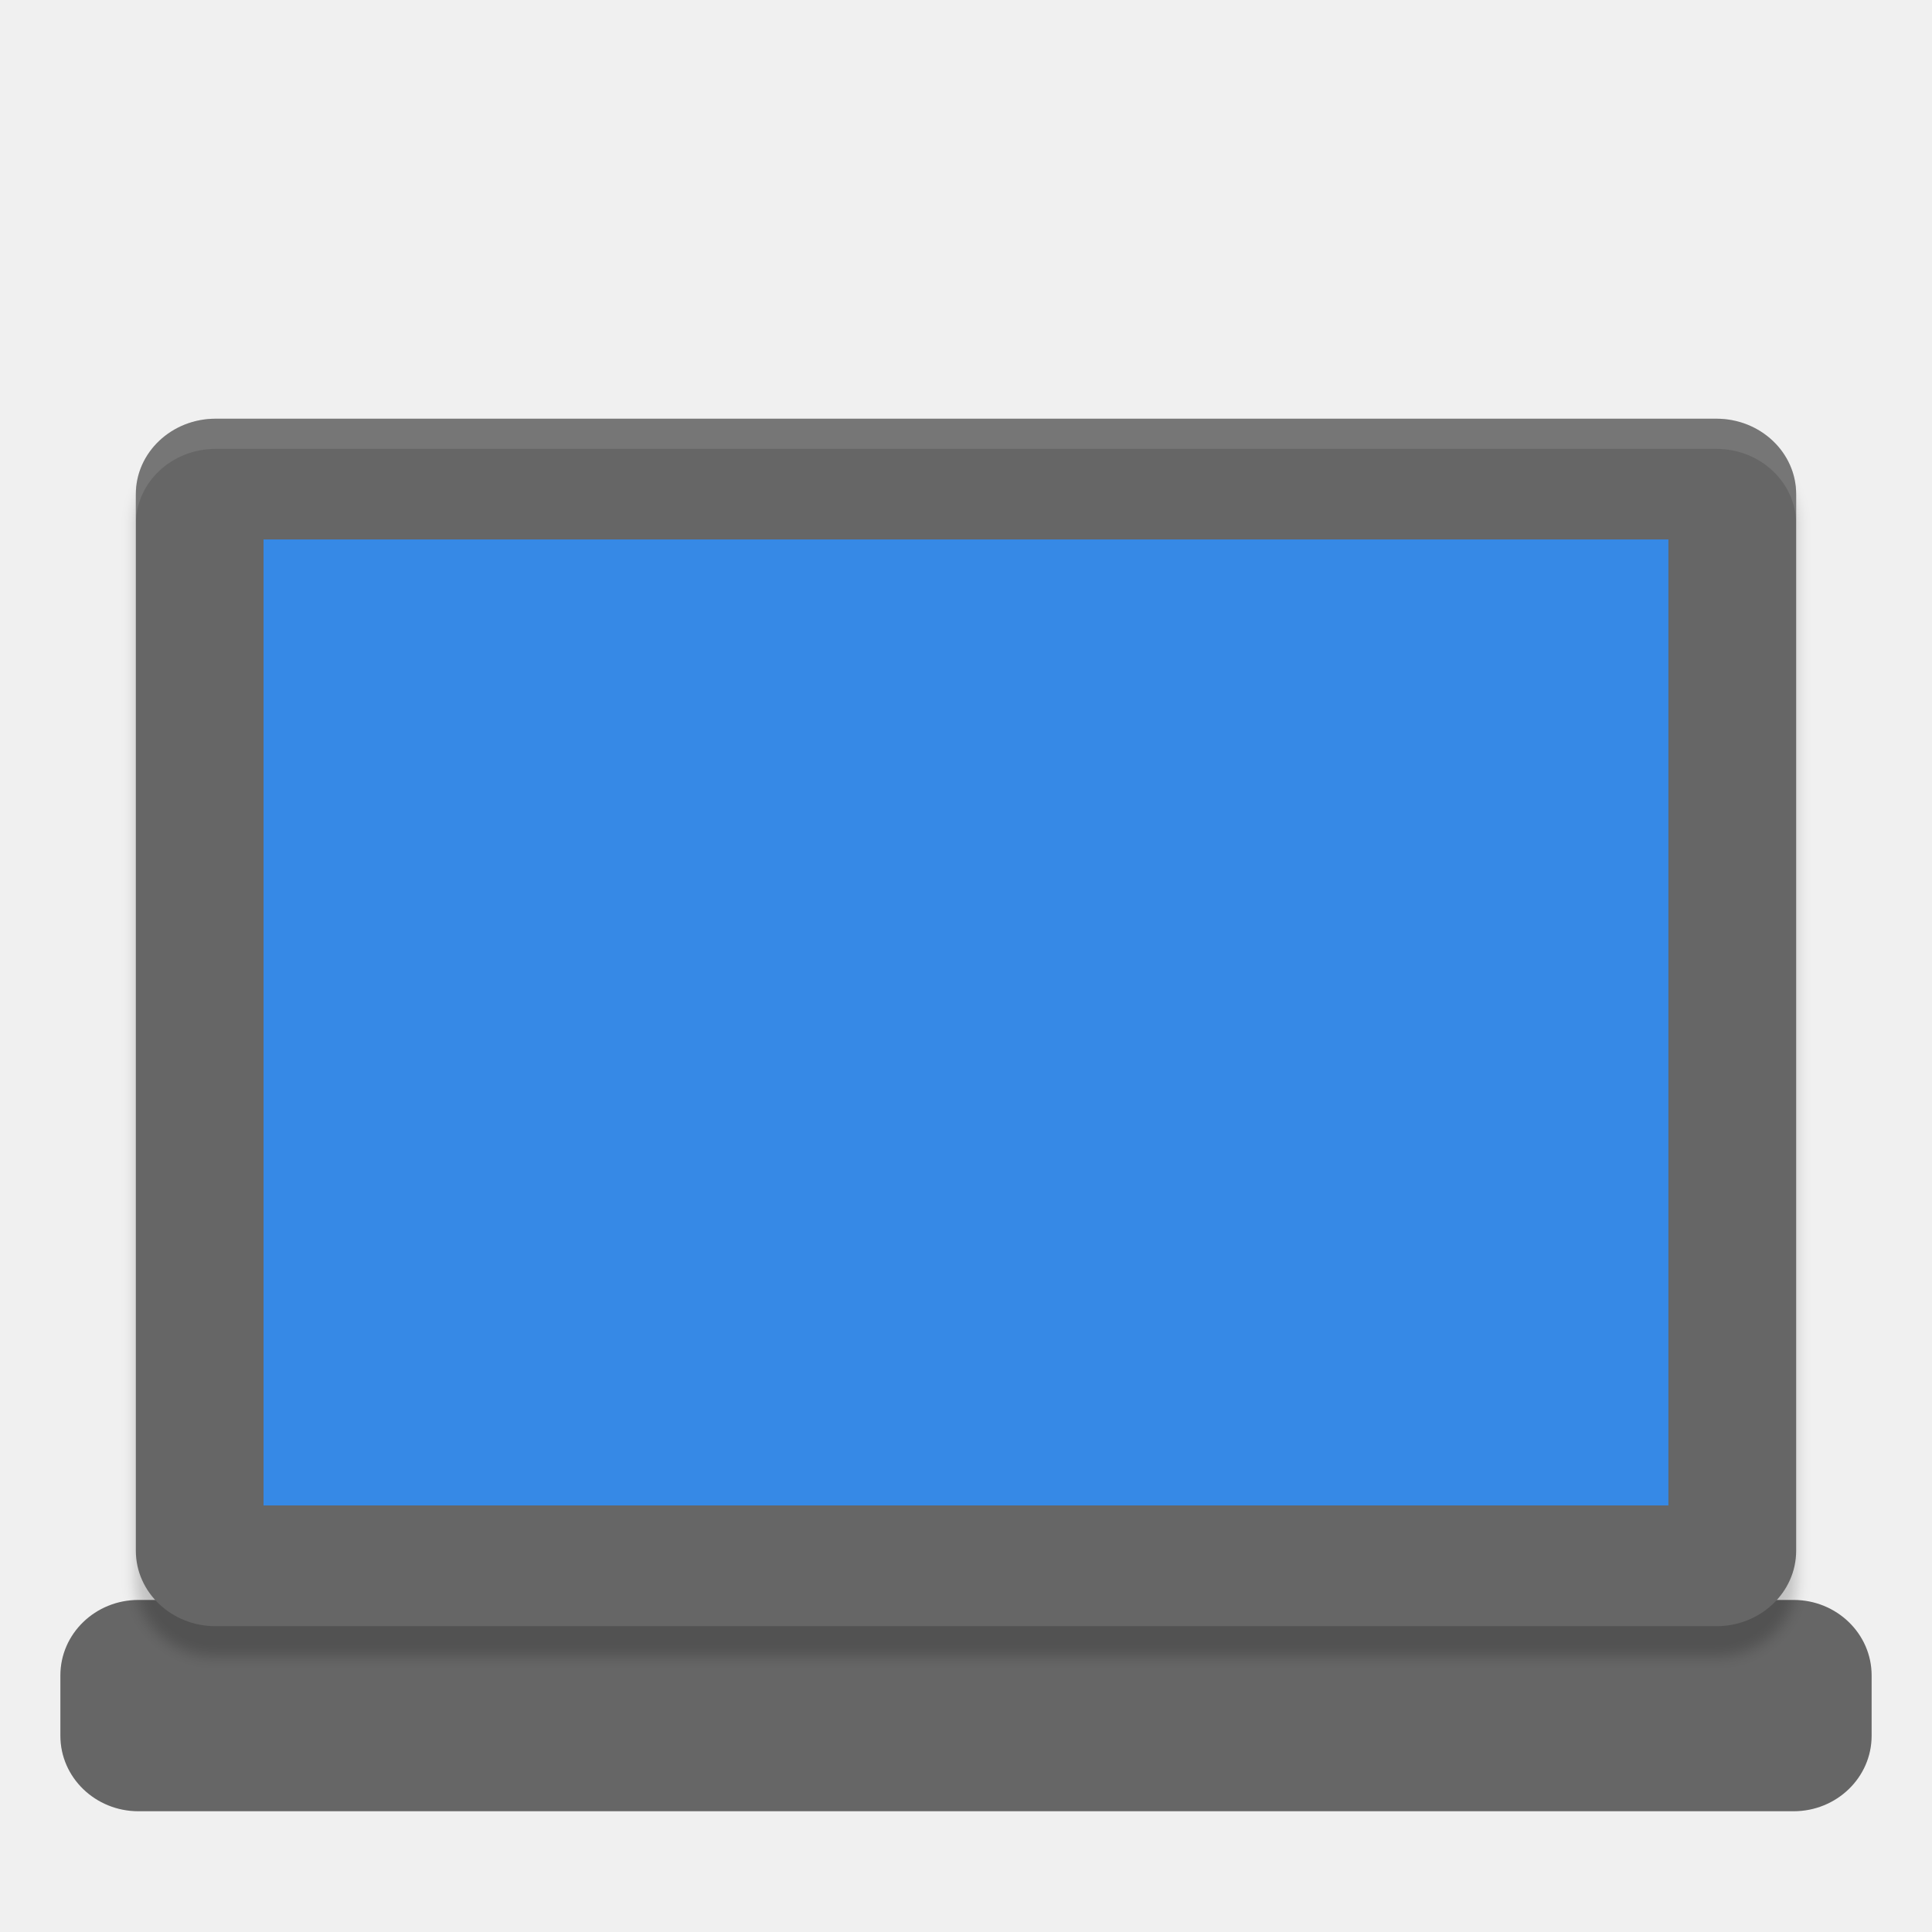
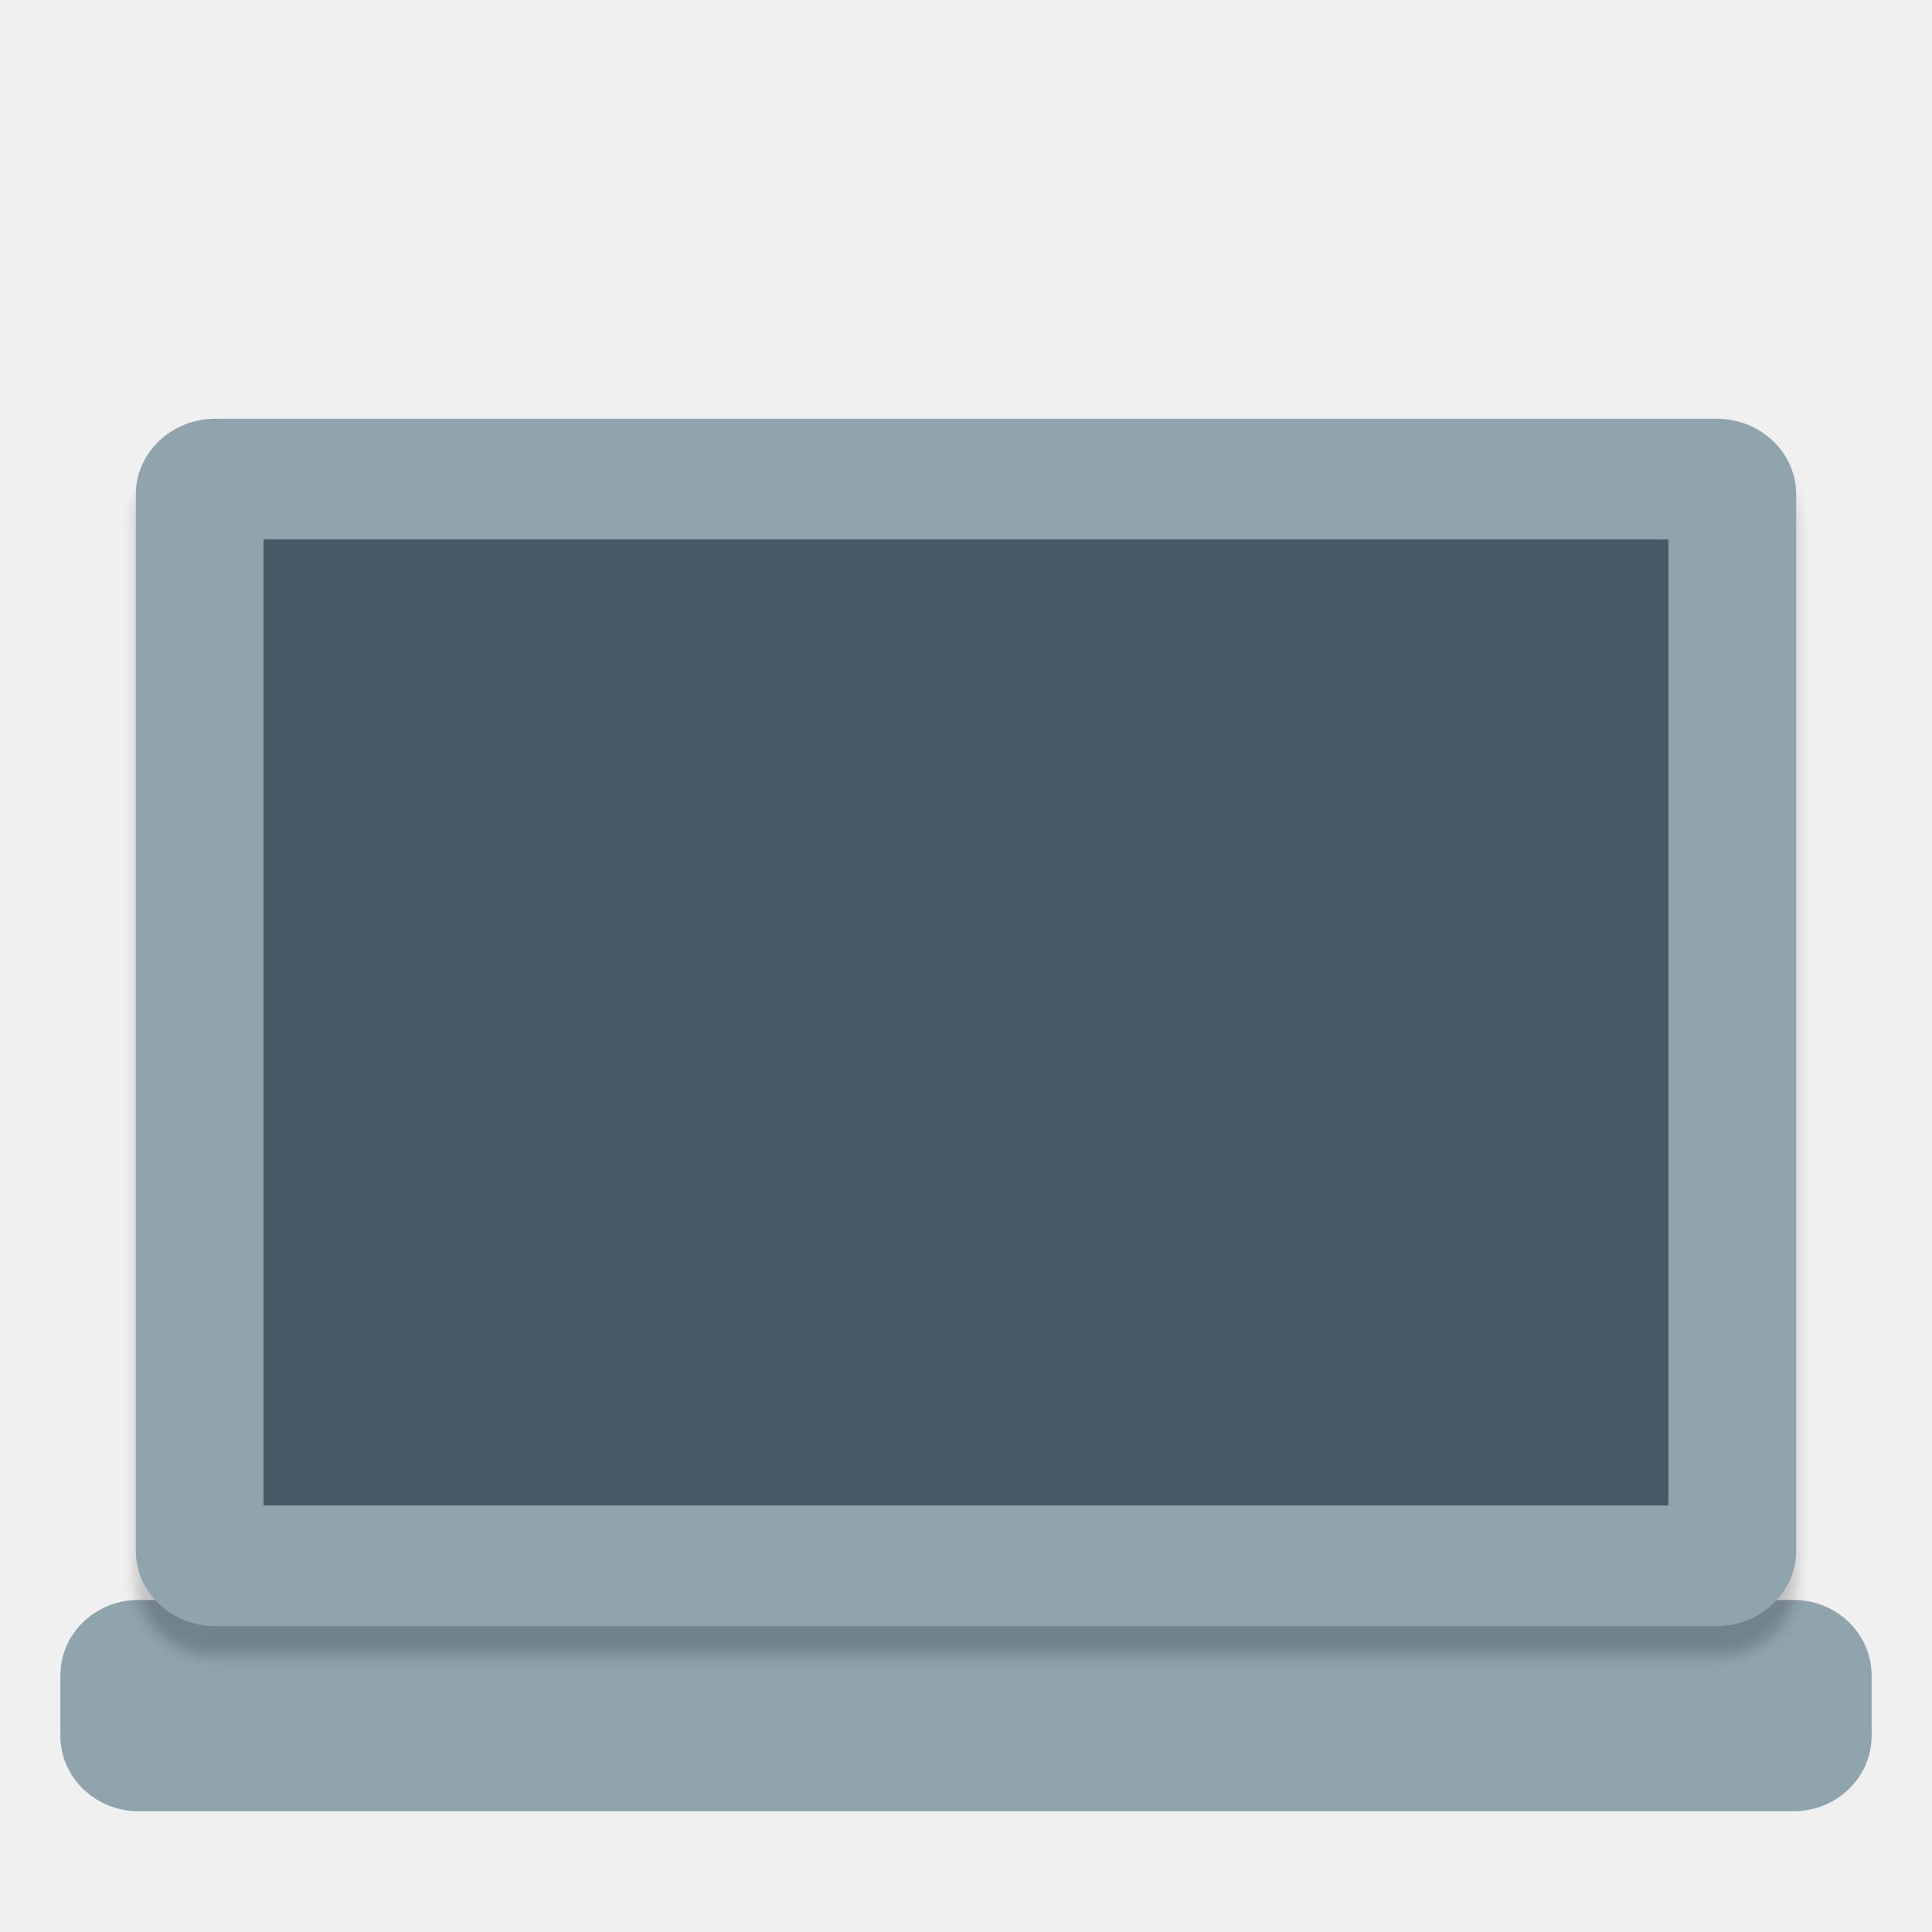
<svg xmlns="http://www.w3.org/2000/svg" width="32" height="32" version="1">
  <defs>
    <style id="current-color-scheme" type="text/css">.ColorScheme-Text { color:#5c616c; } .ColorScheme-Highlight { color:#5294e2; } .ColorScheme-ButtonBackground { color:#d3dae3; }</style>
    <style type="text/css">.ColorScheme-Text { color:#5c616c; } .ColorScheme-Highlight { color:#5294e2; } .ColorScheme-ButtonBackground { color:#d3dae3; }</style>
    <style type="text/css">.str0 {stroke:#4D4948;stroke-width:0.012}
    .str1 {stroke:#838281;stroke-width:0.229;stroke-linecap:round}
    .fil2 {fill:none}
    .fil0 {fill:#4D4948}
    .fil1 {fill:white;fill-rule:nonzero}</style>
    <style type="text/css">.str0 {stroke:#4D4948;stroke-width:0.222}
    .str1 {stroke:#00923F;stroke-width:0.887}
    .str2 {stroke:#E77817;stroke-width:0.887;stroke-linecap:round}
    .fil2 {fill:none}
    .fil0 {fill:#4D4948}
    .fil1 {fill:#B6DDC7}</style>
    <style type="text/css">.ColorScheme-Text { color:#5c616c; } .ColorScheme-Highlight { color:#5294e2; } .ColorScheme-ButtonBackground { color:#d3dae3; }</style>
    <filter id="filter5062" x="-.01" y="-.014" width="1.021" height="1.028" color-interpolation-filters="sRGB">
      <feGaussianBlur stdDeviation="0.237" />
    </filter>
    <style type="text/css">.ColorScheme-Text { color:#5c616c; } .ColorScheme-Highlight { color:#5294e2; } .ColorScheme-ButtonBackground { color:#d3dae3; }</style>
  </defs>
-   <rect transform="matrix(0,-1,-1,0,0,0)" x="-30" y="-31" width="3.5" height="30" rx="1.25" ry="1.293" fill="#666" stroke-width=".509" />
+   <rect transform="matrix(0,-1,-1,0,0,0)" x="-30" y="-31" width="3.5" height="30" rx="1.25" ry="1.293" fill="#90a4ae" stroke-width=".509" />
  <rect transform="scale(.5)" x="4.5" y="14.87" width="55" height="40" rx="2.644" ry="2.5" filter="url(#filter5062)" opacity=".2" stroke-width="1.028" />
-   <g stroke-width=".514">
-     <rect x="2.25" y="6.935" width="27.5" height="20" rx="1.322" ry="1.25" fill="#666" />
-     <rect x="4.365" y="8.935" width="23.269" height="16" fill="#3689e6" />
-     <path d="m3.572 6.935c-0.732 0-1.322 0.557-1.322 1.25v0.5c0-0.692 0.59-1.25 1.322-1.25h24.856c0.73 0 1.322 0.557 1.322 1.25v-0.5c0-0.692-0.592-1.25-1.322-1.25z" fill="#b3b3b3" opacity=".2" />
-   </g>
+   <rect x="2.25" y="6.935" width="27.5" height="20" rx="1.322" ry="1.25" fill="#90a4ae" stroke-width=".514" />
+   <rect x="4.365" y="8.935" width="23.269" height="16" fill="#455a64" stroke-width=".514" />
</svg>
